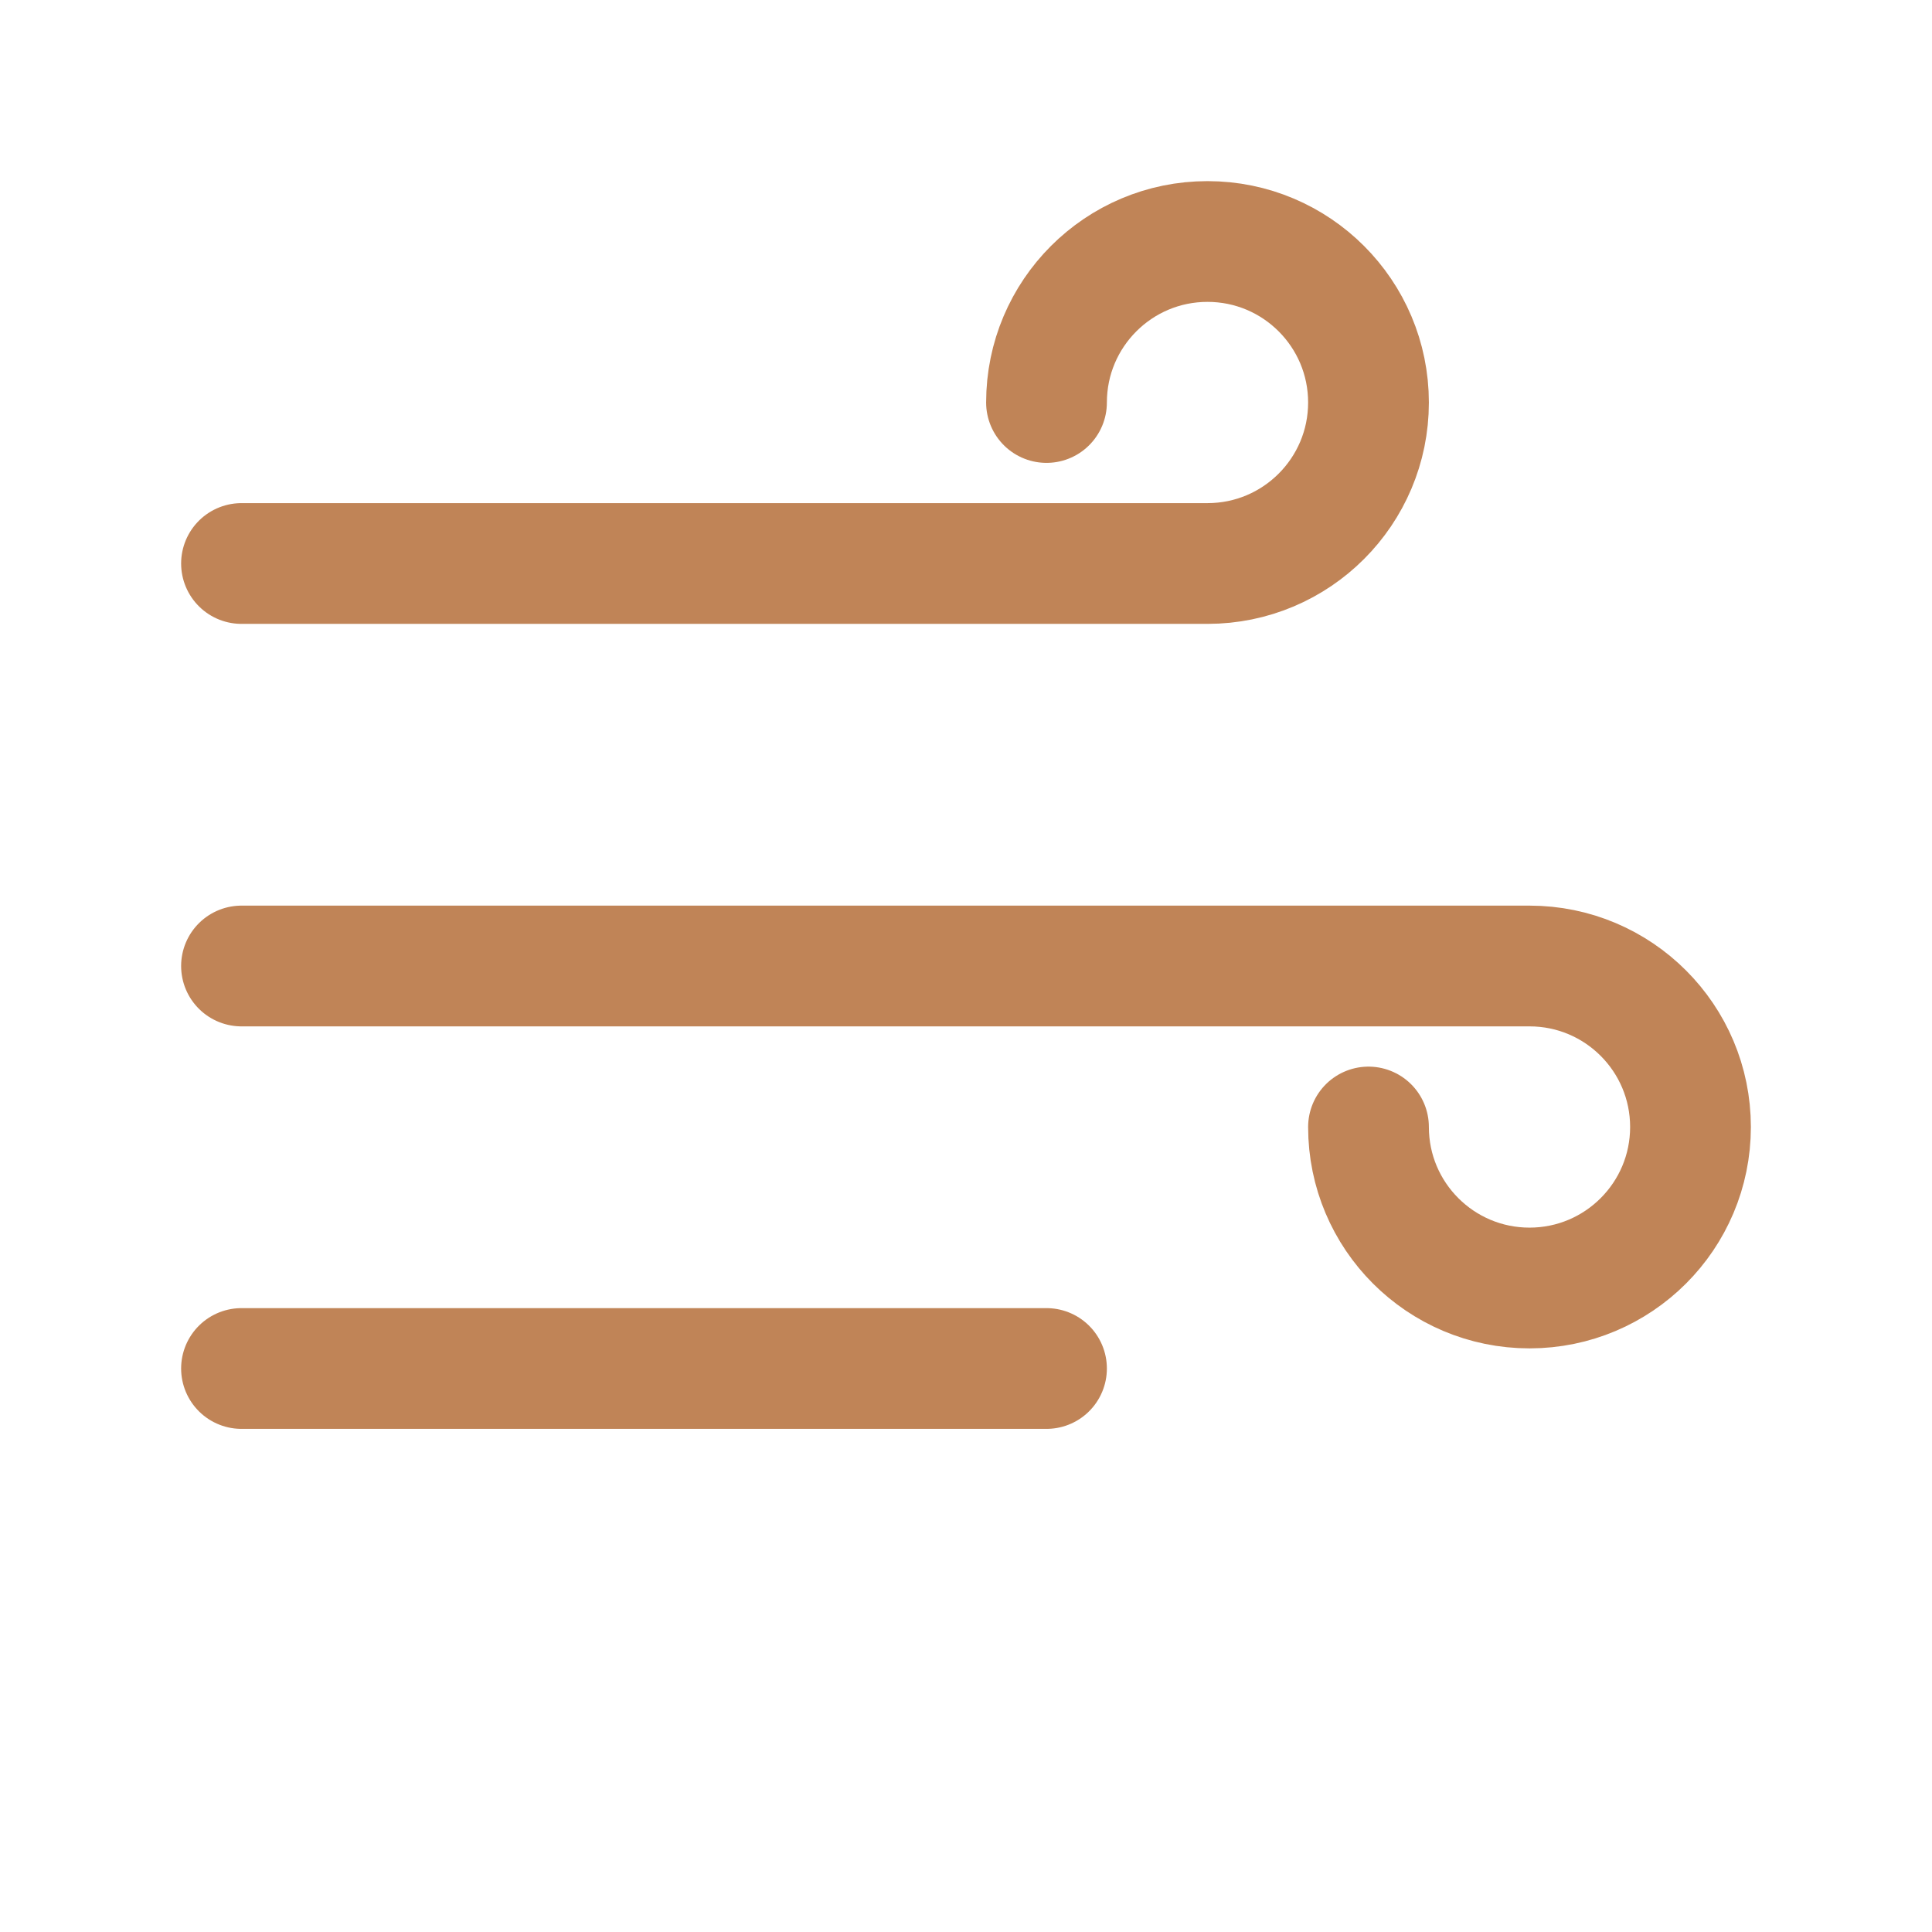
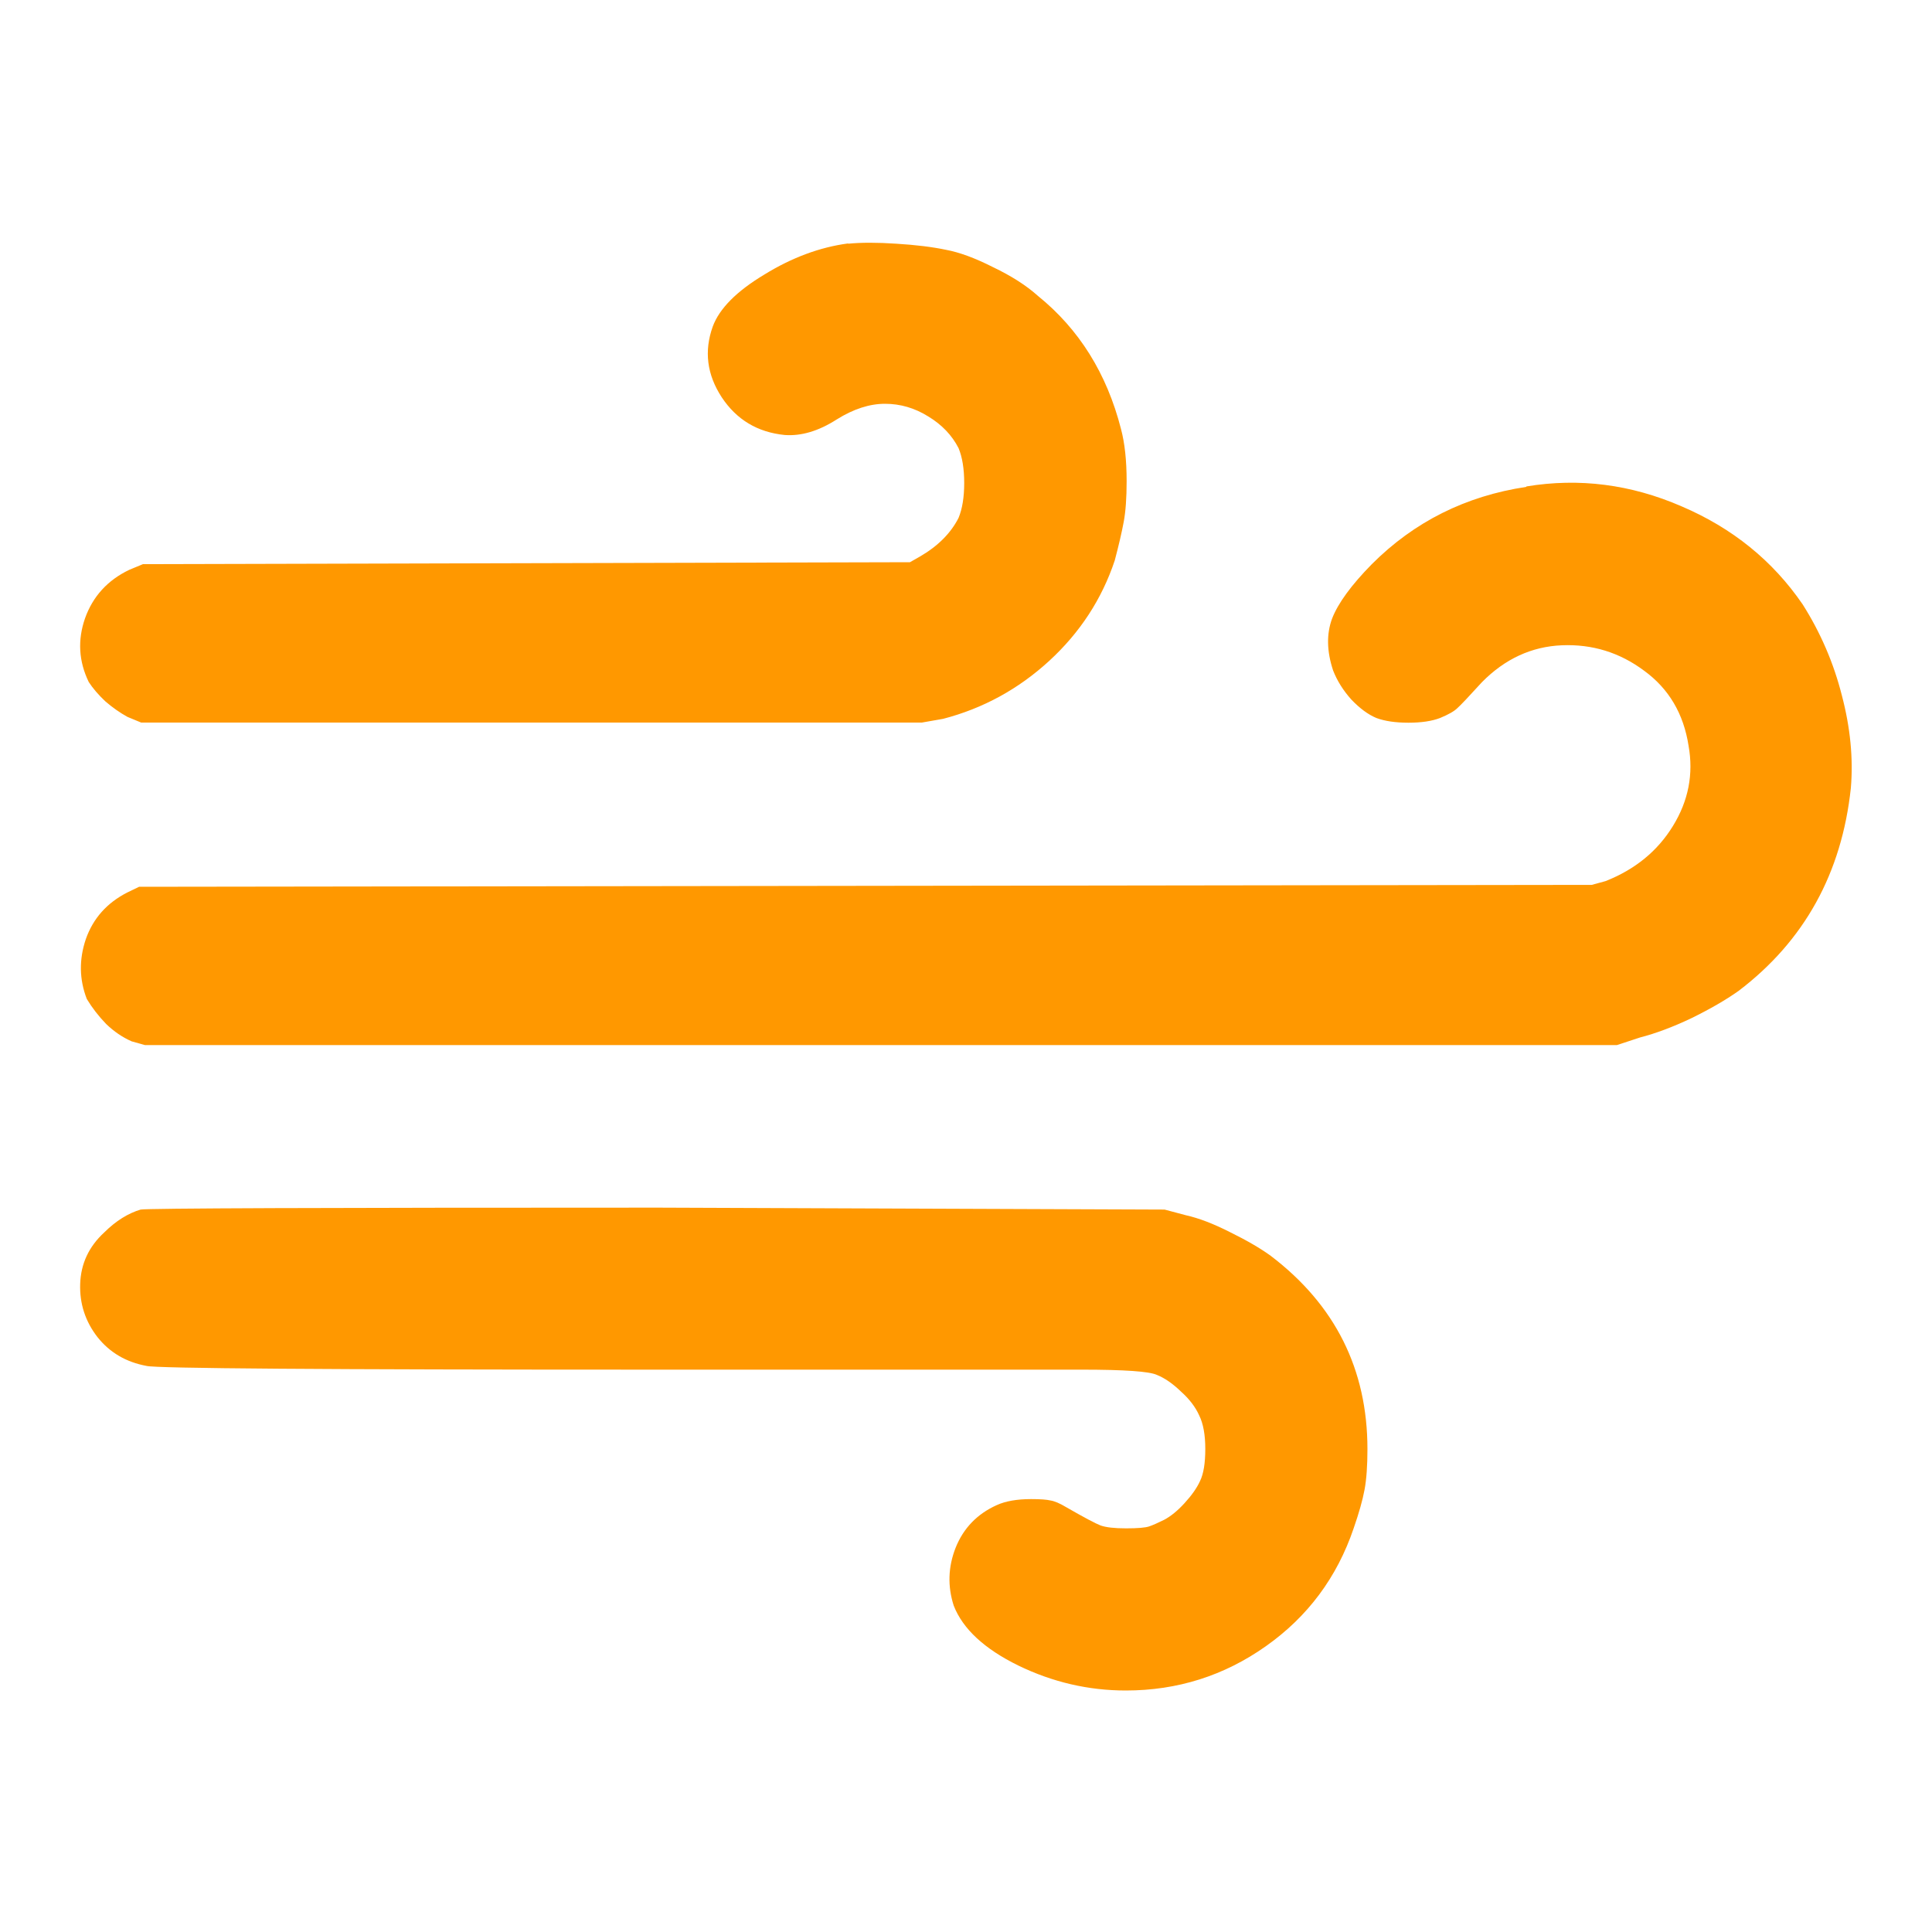
- <svg xmlns="http://www.w3.org/2000/svg" width="40" height="40" viewBox="0 0 24 24" fill="none" stroke="#C08457" stroke-width="1.5" stroke-linecap="round">
-   <path d="M3 7h12a2 2 0 1 0-2-2M3 12h16a2 2 0 1 1-2 2M3 17h10" />
+ <svg xmlns="http://www.w3.org/2000/svg" width="24" height="24" viewBox="0 0 14 14" fill="none" preserveAspectRatio="xMidYMid meet" data-prototype-id="etwOv" data-icon-name="wind">
+   <path d="M6.146 1.764q-0.308 0.041-0.608 0.226-0.301 0.181-0.373 0.376-0.096 0.267 0.065 0.513 0.161 0.243 0.455 0.273 0.181 0.014 0.379-0.113 0.181-0.113 0.349-0.113 0.167 0 0.314 0.092 0.147 0.089 0.219 0.229 0.041 0.099 0.041 0.253 0 0.154-0.041 0.253-0.085 0.167-0.28 0.28l-0.072 0.041-5.558 0.014-0.099 0.041q-0.236 0.113-0.321 0.352-0.082 0.236 0.027 0.461 0.044 0.068 0.12 0.14 0.079 0.068 0.161 0.113l0.099 0.041 5.657 0 0.154-0.027q0.434-0.113 0.769-0.42 0.335-0.308 0.475-0.728 0.044-0.167 0.065-0.28 0.021-0.113 0.021-0.294 0-0.226-0.041-0.379-0.154-0.602-0.602-0.964-0.126-0.113-0.325-0.208-0.195-0.099-0.342-0.126-0.147-0.031-0.359-0.044-0.208-0.014-0.349 0z m4.915 1.764q-0.66 0.099-1.121 0.561-0.222 0.226-0.287 0.393-0.062 0.167 0.007 0.376 0.044 0.113 0.133 0.212 0.092 0.096 0.181 0.133 0.092 0.034 0.232 0.034 0.14 0 0.229-0.034 0.092-0.038 0.126-0.072 0.038-0.034 0.178-0.188 0.25-0.253 0.578-0.267 0.332-0.014 0.598 0.185 0.267 0.195 0.321 0.543 0.055 0.308-0.113 0.581-0.167 0.273-0.489 0.4l-0.099 0.027-10.527 0.014-0.085 0.041q-0.222 0.113-0.301 0.338-0.075 0.222 0.007 0.434 0.058 0.096 0.14 0.181 0.085 0.082 0.185 0.126l0.096 0.027 10.667 0 0.167-0.055q0.171-0.044 0.373-0.14 0.202-0.099 0.342-0.198 0.714-0.543 0.813-1.47 0.027-0.321-0.065-0.67-0.089-0.352-0.284-0.66-0.325-0.475-0.878-0.711-0.55-0.239-1.125-0.144z m-10.039 5.236q-0.14 0.041-0.267 0.167-0.167 0.154-0.174 0.373-0.007 0.215 0.126 0.386 0.133 0.167 0.355 0.208 0.099 0.027 3.654 0.027l3.124 0q0.461 0 0.543 0.038 0.085 0.034 0.174 0.12 0.092 0.082 0.133 0.174 0.044 0.089 0.044 0.243 0 0.154-0.038 0.232-0.034 0.075-0.113 0.161-0.075 0.082-0.147 0.12-0.068 0.034-0.109 0.048-0.041 0.014-0.167 0.014-0.126 0-0.185-0.021-0.055-0.021-0.25-0.133-0.068-0.041-0.113-0.048-0.041-0.01-0.14-0.01-0.154 0-0.25 0.044-0.212 0.096-0.297 0.308-0.082 0.208-0.014 0.42 0.099 0.253 0.468 0.434 0.373 0.181 0.779 0.181 0.561 0 1.015-0.321 0.455-0.321 0.636-0.854 0.058-0.167 0.079-0.28 0.021-0.113 0.021-0.294 0-0.868-0.701-1.401-0.113-0.082-0.294-0.171-0.181-0.092-0.321-0.123l-0.154-0.041-3.667-0.014q-3.685 0-3.753 0.014z" fill="#FF9800" />
</svg>
